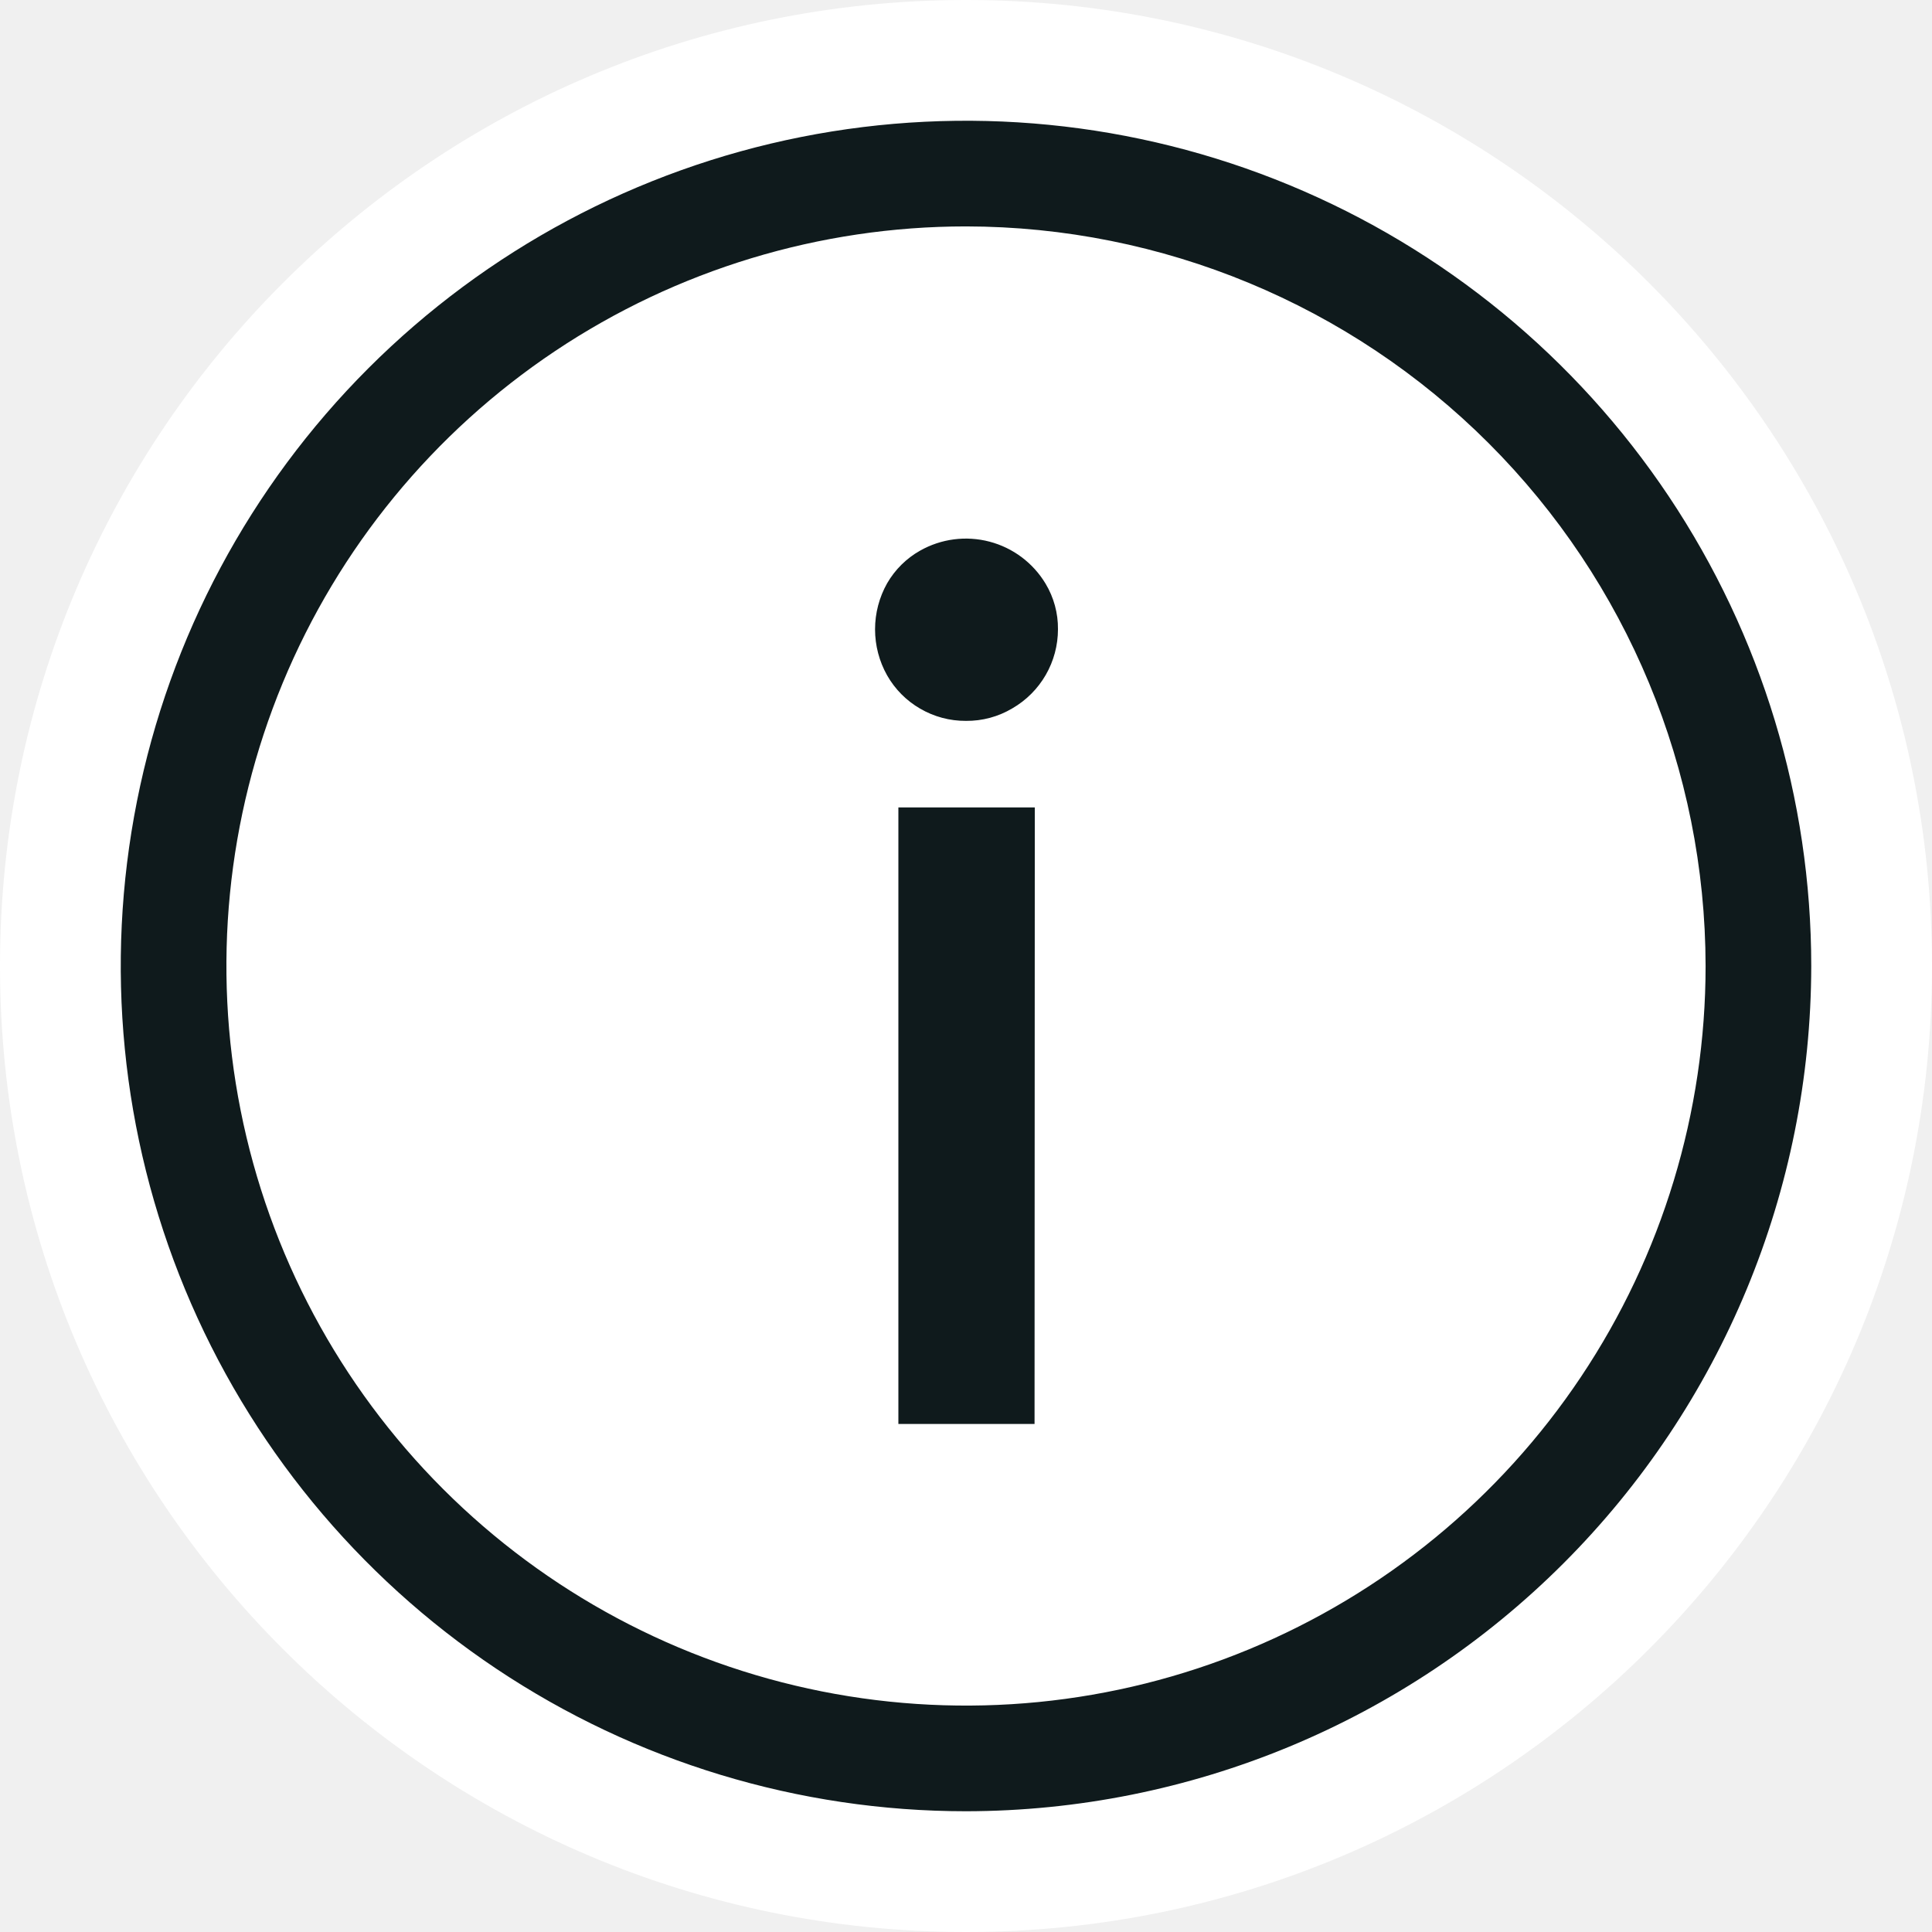
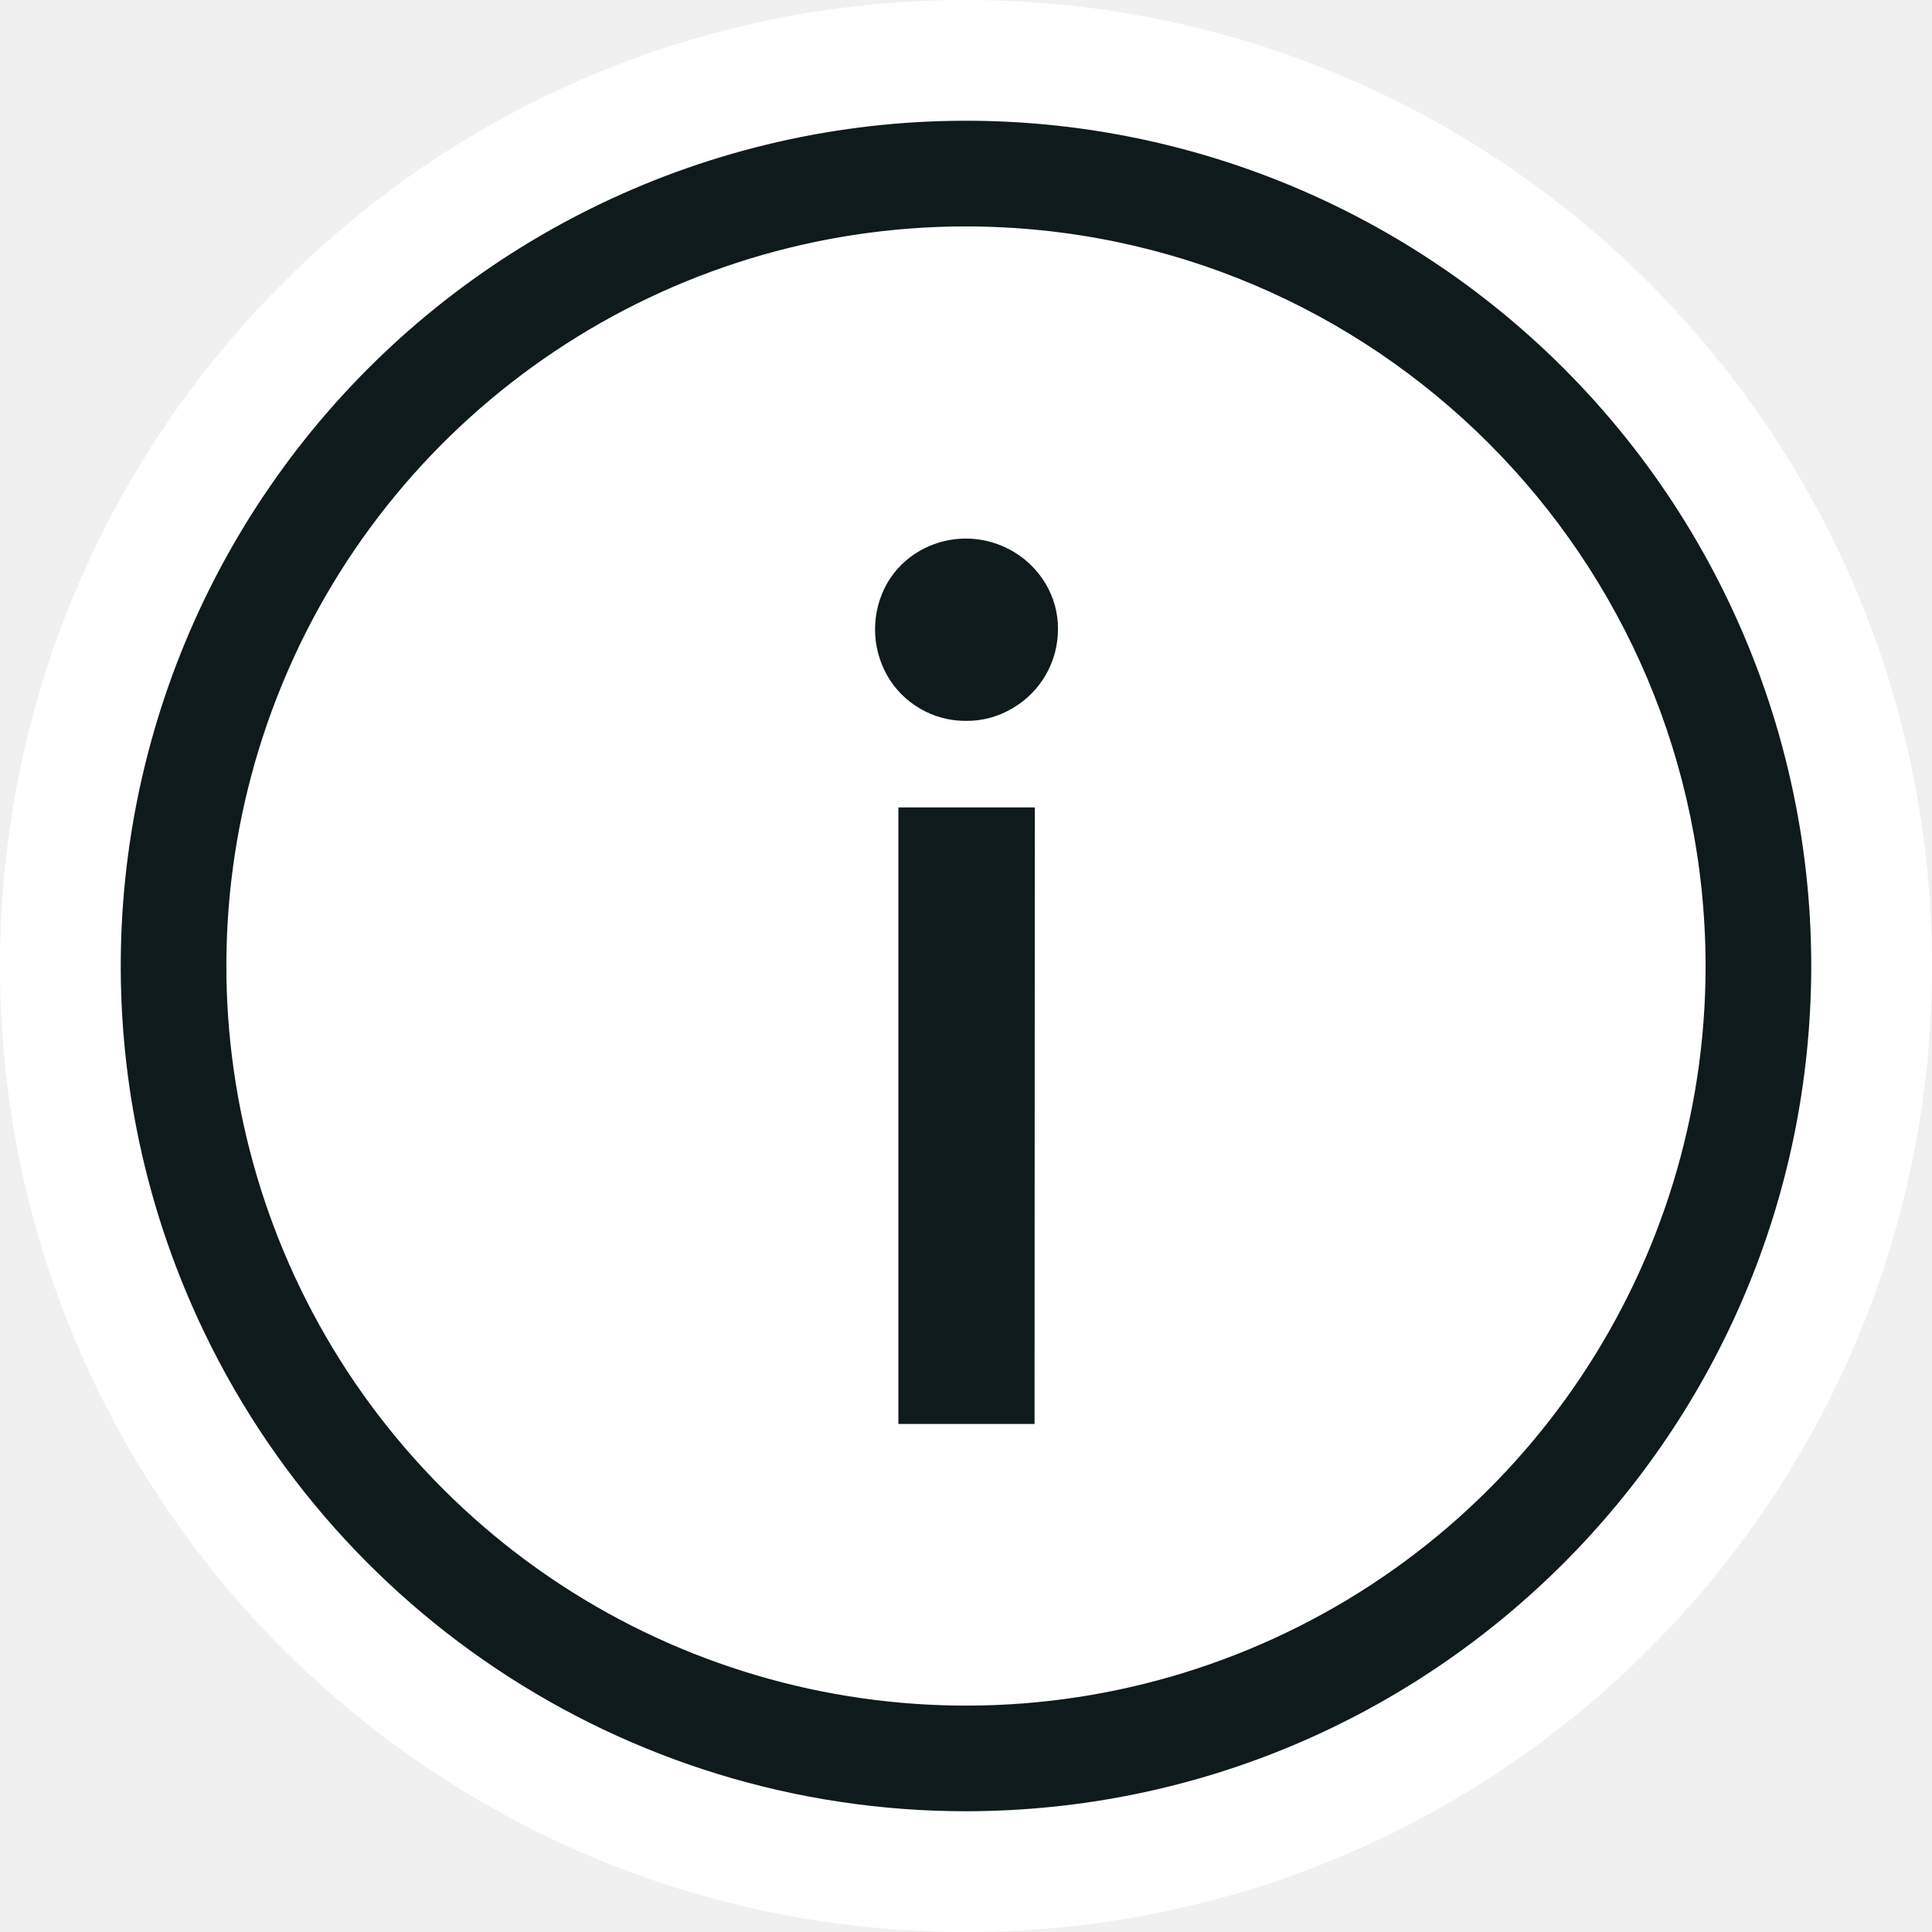
- <svg xmlns="http://www.w3.org/2000/svg" width="256" height="256" viewBox="0 0 256 256" fill="none">
-   <path d="M256 128C256 198.692 198.692 256 128 256C57.308 256 0 198.692 0 128C0 57.308 57.308 0 128 0C198.692 0 256 57.308 256 128Z" fill="white" />
-   <path d="M128 240C105.849 240 84.195 233.431 65.776 221.125C47.358 208.818 33.003 191.326 24.526 170.861C16.049 150.395 13.831 127.876 18.152 106.15C22.474 84.424 33.141 64.468 48.804 48.804C64.468 33.141 84.424 22.474 106.15 18.152C127.876 13.831 150.395 16.049 170.861 24.526C191.326 33.003 208.818 47.358 221.125 65.776C233.431 84.195 240 105.849 240 128C239.967 157.694 228.157 186.163 207.16 207.16C186.163 228.157 157.694 239.967 128 240ZM128 30C108.617 30 89.67 35.748 73.554 46.516C57.438 57.284 44.877 72.59 37.46 90.497C30.043 108.404 28.102 128.109 31.883 147.119C35.664 166.129 44.998 183.591 58.704 197.296C72.409 211.002 89.871 220.336 108.881 224.117C127.891 227.898 147.596 225.958 165.503 218.54C183.41 211.123 198.716 198.562 209.484 182.446C220.252 166.33 226 147.383 226 128C225.97 102.018 215.636 77.109 197.264 58.736C178.892 40.364 153.982 30.03 128 30ZM121.918 93.896C120.098 92.843 118.59 91.323 117.55 89.494C116.5 87.631 115.949 85.529 115.949 83.39C115.949 81.252 116.5 79.15 117.55 77.286C118.592 75.483 120.104 73.982 121.918 72.963C124.712 71.383 128.012 70.955 131.116 71.771C134.22 72.587 136.884 74.582 138.539 77.331C139.637 79.157 140.208 81.251 140.186 83.379C140.187 85.504 139.629 87.591 138.567 89.432C137.505 91.272 135.978 92.8 134.138 93.862C132.283 94.968 130.159 95.541 128 95.52C125.864 95.535 123.763 94.974 121.918 93.896ZM137.083 188.682H119.04V106.989H137.117L137.083 188.682Z" fill="#0F1A1C" />
+ <svg xmlns="http://www.w3.org/2000/svg" width="256" height="256" fill="none" viewBox="0 0 256 256">
+   <path fill="#fff" d="M256 128c0 70.692-57.308 128-128 128C57.308 256 0 198.692 0 128 0 57.308 57.308 0 128 0c70.692 0 128 57.308 128 128Z" />
+   <path fill="#0F1A1C" d="M128 240a112.006 112.006 0 0 1-103.475-69.139A112.002 112.002 0 0 1 106.15 18.152 112.002 112.002 0 0 1 240 128a112.125 112.125 0 0 1-112 112Zm0-210a97.998 97.998 0 0 0-69.296 167.296 97.995 97.995 0 0 0 106.799 21.244A97.996 97.996 0 0 0 226 128a98.114 98.114 0 0 0-98-98Zm-6.082 63.896a11.86 11.86 0 0 1-4.368-4.402 12.431 12.431 0 0 1 0-12.208 11.649 11.649 0 0 1 4.368-4.323 12.321 12.321 0 0 1 16.621 4.368 11.507 11.507 0 0 1 1.647 6.048 12.097 12.097 0 0 1-6.048 10.483A11.761 11.761 0 0 1 128 95.52a11.897 11.897 0 0 1-6.082-1.624Zm15.165 94.786H119.04v-81.693h18.077l-.034 81.693Z" />
</svg>
